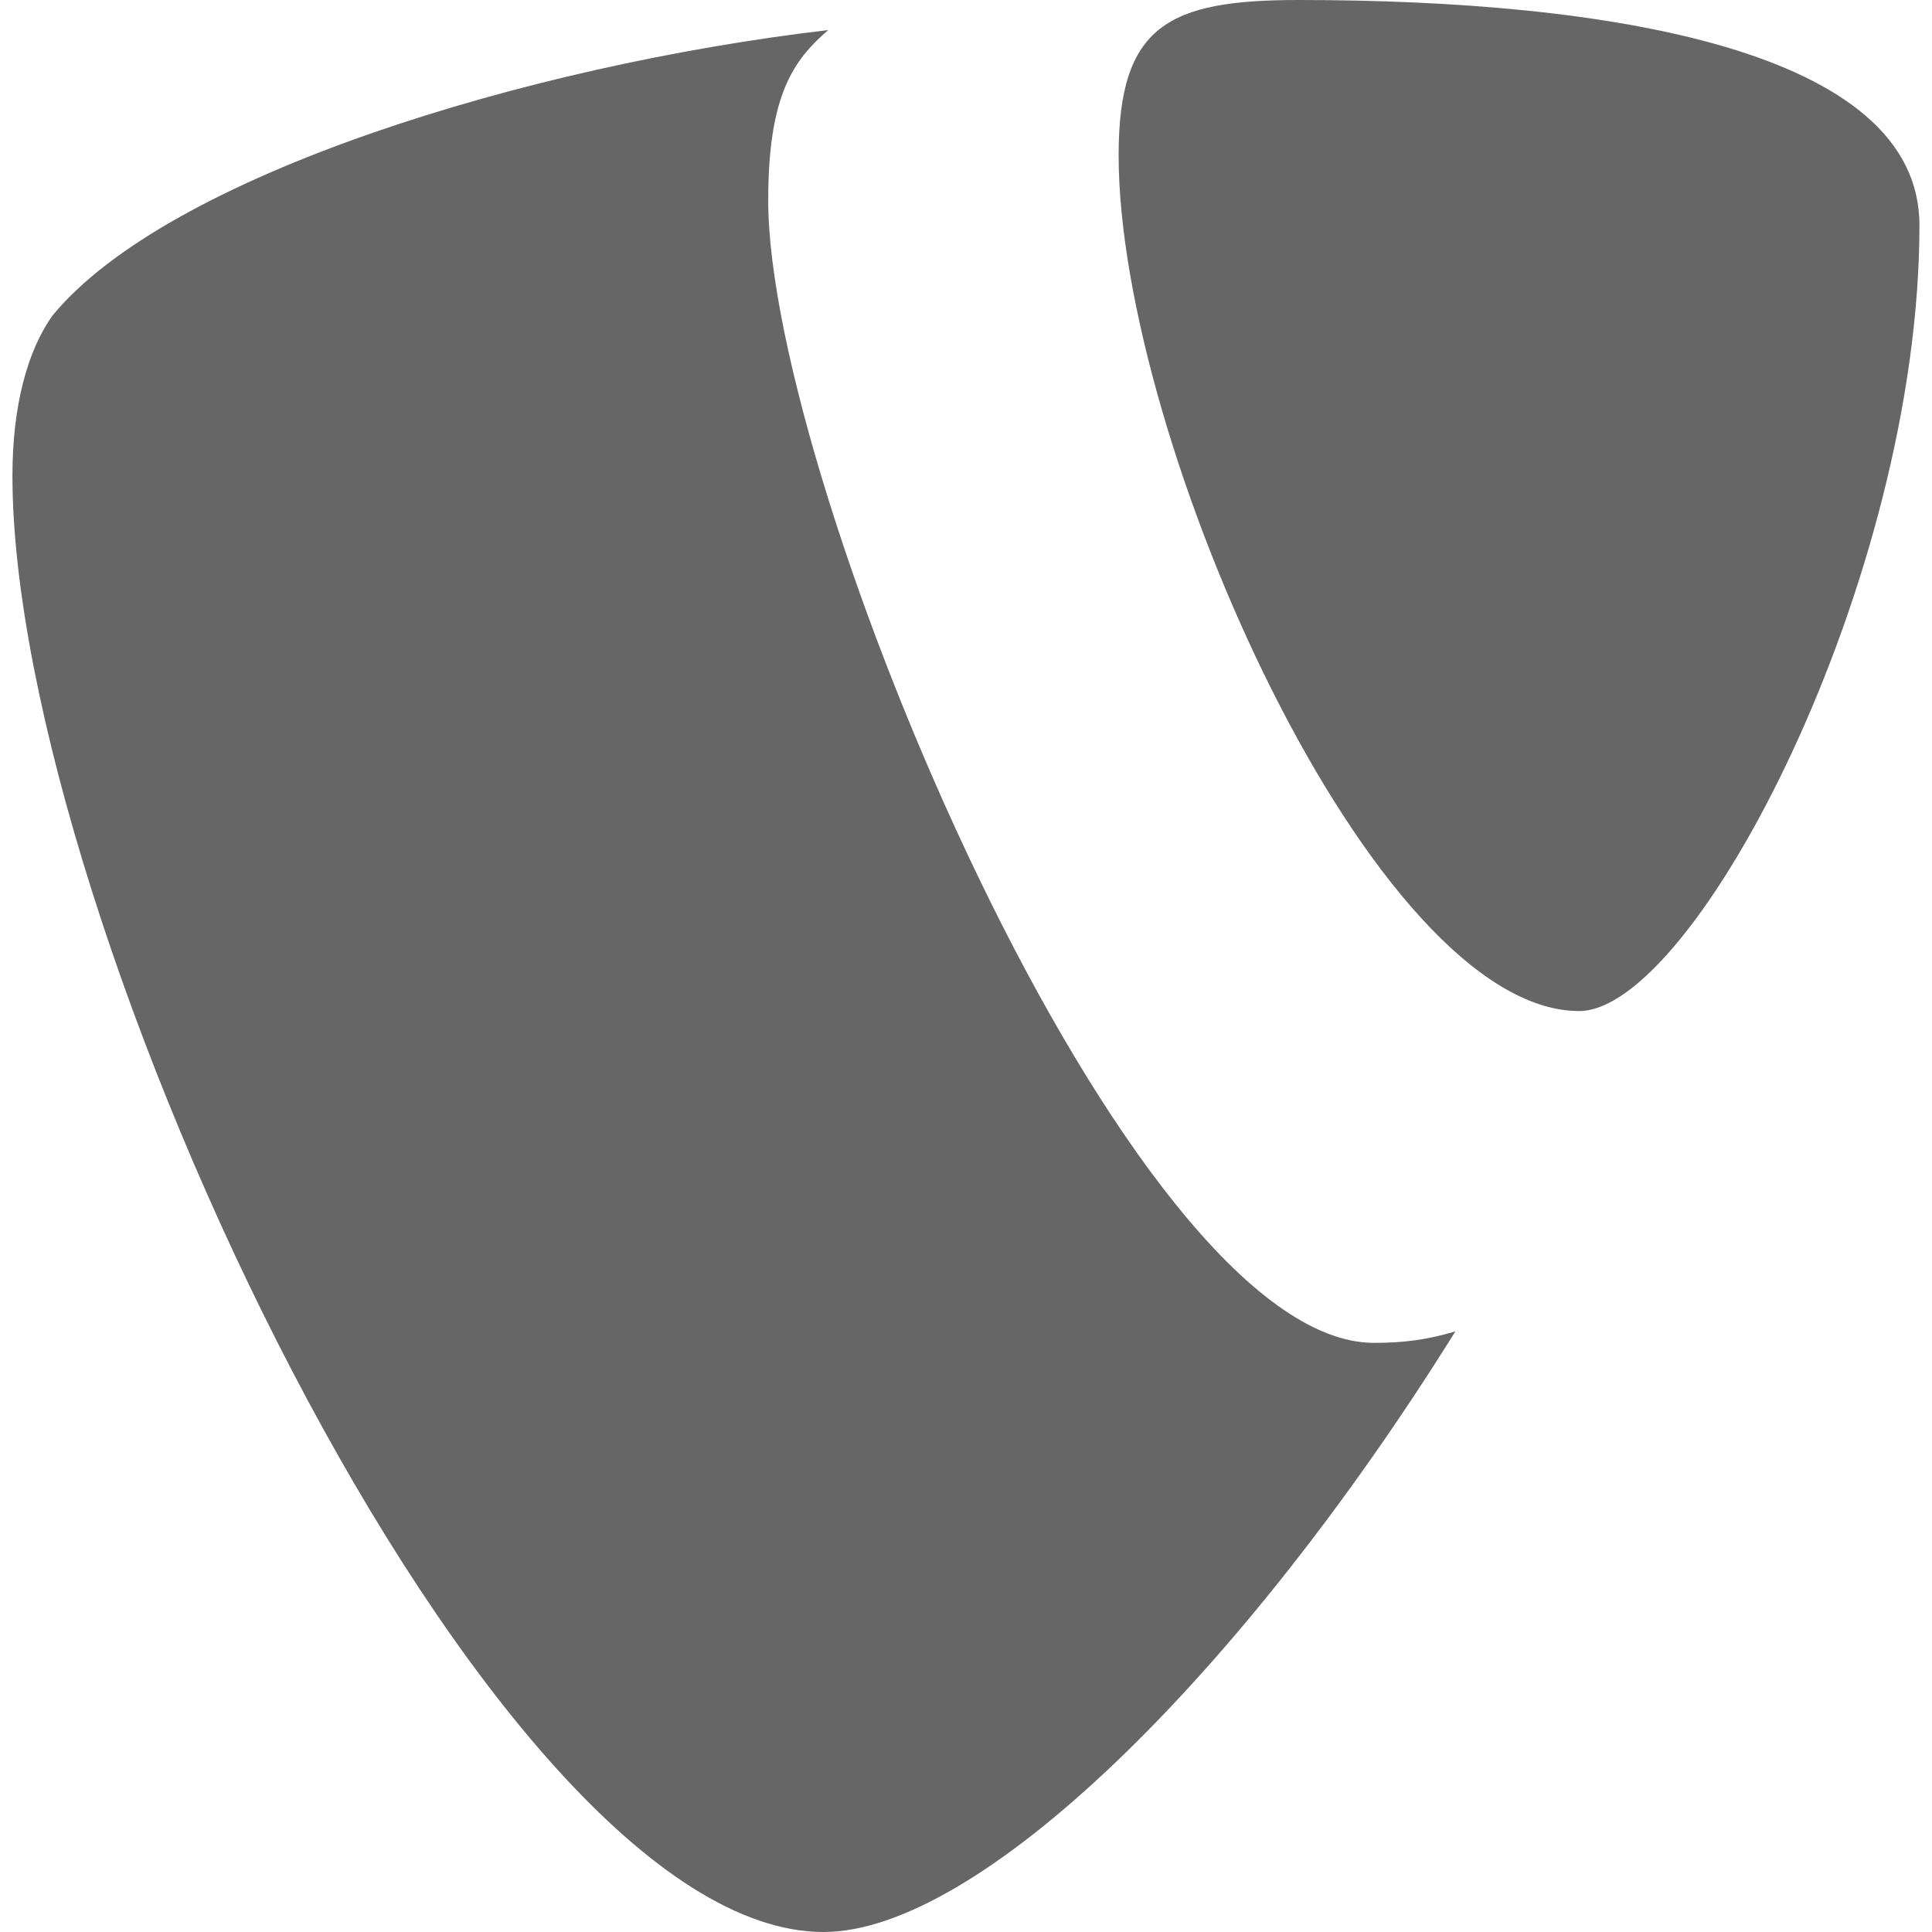
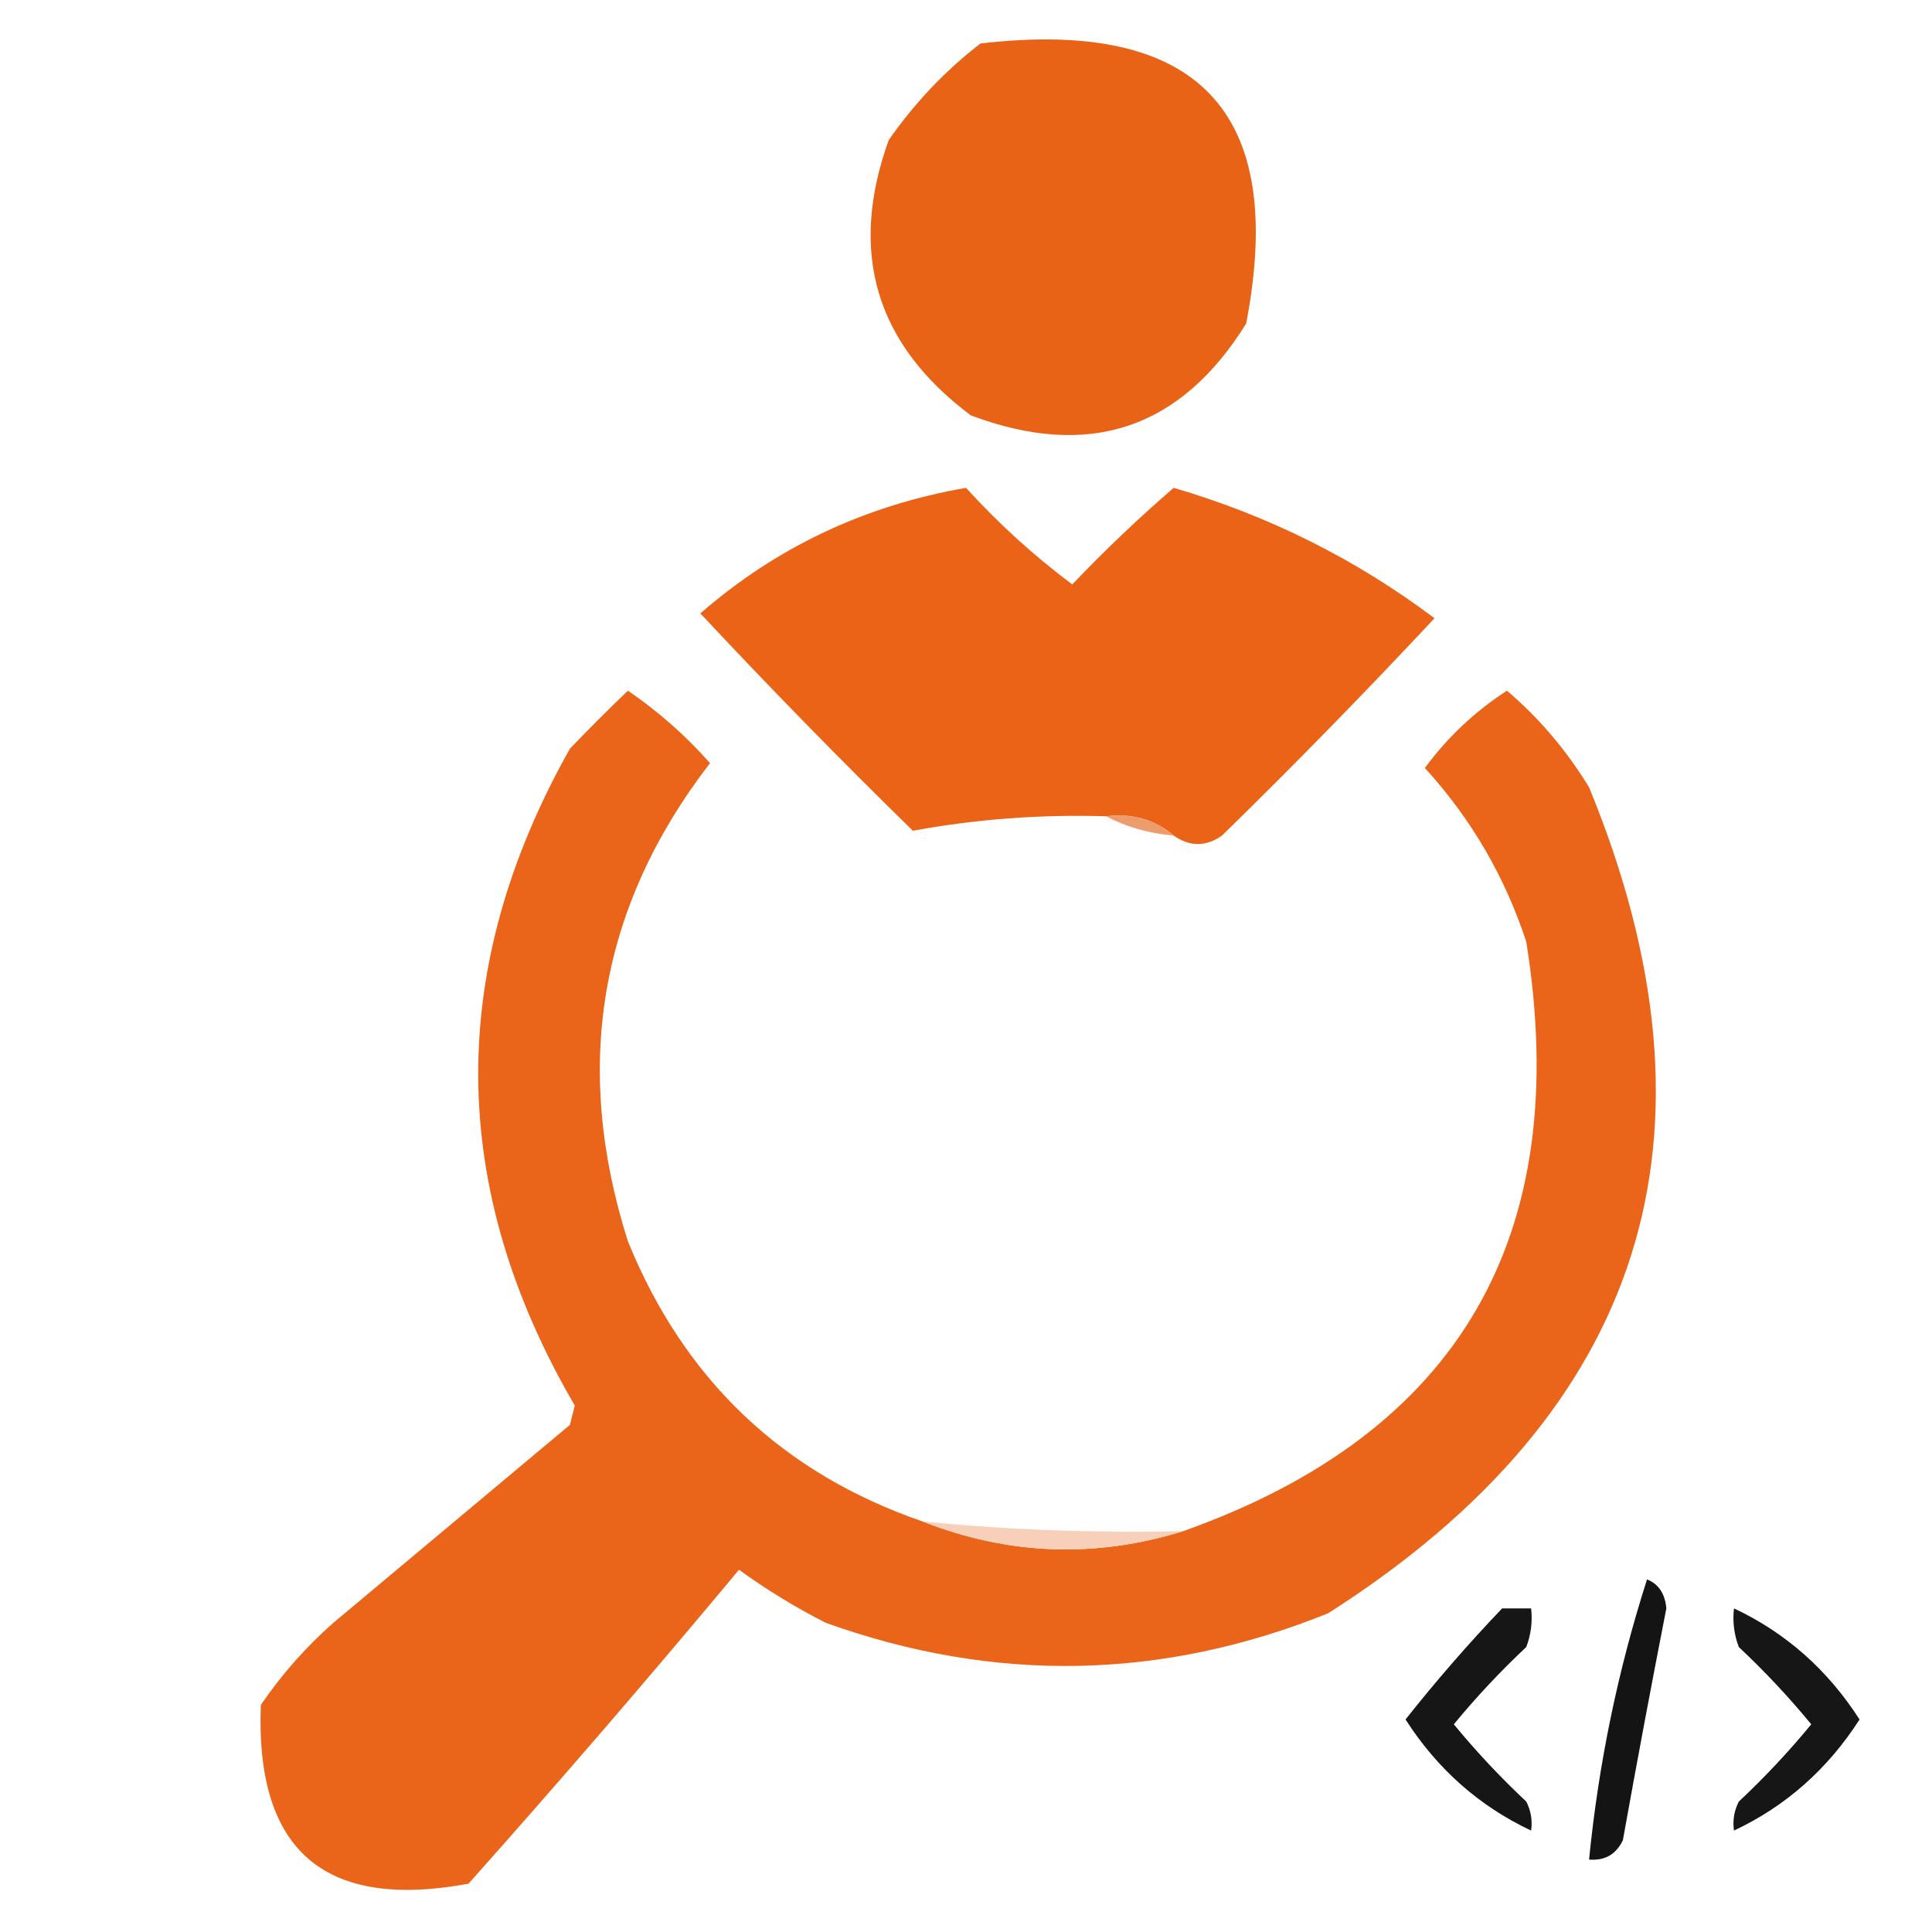
- <svg xmlns="http://www.w3.org/2000/svg" viewBox="0 0 16 16">
-   <path fill="#666" d="M12.053 11.026c-.238.07-.427.095-.674.095-2.033 0-5.017-7.1-5.017-9.462 0-.87.207-1.16.497-1.41C4.373.54 1.39 1.452.435 2.613c-.207.29-.332.746-.332 1.326C.103 7.628 4.04 16 6.82 16c1.283 0 3.45-2.114 5.233-4.974M10.756 0c2.57 0 5.14.415 5.14 1.865 0 2.943-1.865 6.508-2.818 6.508-1.7 0-3.814-4.725-3.814-7.088C9.264.207 9.68 0 10.756 0" />
+ <svg xmlns="http://www.w3.org/2000/svg" version="1.1" width="200px" height="200px" style="shape-rendering:geometricPrecision; text-rendering:geometricPrecision; image-rendering:optimizeQuality; fill-rule:evenodd; clip-rule:evenodd">
+   <g>
+     <path style="opacity:1" fill="#e96317" d="M 101.5,4.5 C 124.061,1.888 133.228,11.554 129,33.5C 122.216,44.424 112.716,47.591 100.5,43C 90.644,35.631 87.811,26.131 92,14.5C 94.696,10.639 97.863,7.306 101.5,4.5 Z" />
+   </g>
+   <g>
+     <path style="opacity:1" fill="#ea6317" d="M 121.5,86.5 C 119.562,84.837 117.228,84.171 114.5,84.5C 107.686,84.296 101.019,84.796 94.5,86C 86.985,78.652 79.652,71.152 72.5,63.5C 80.348,56.662 89.514,52.329 100,50.5C 103.358,54.193 107.025,57.526 111,60.5C 114.327,57.007 117.827,53.673 121.5,50.5C 131.37,53.392 140.37,57.892 148.5,64C 141.343,71.658 134.009,79.158 126.5,86.5C 124.833,87.666 123.166,87.666 121.5,86.5 Z" />
+   </g>
+   <g>
+     <path style="opacity:1" fill="#ea6419" d="M 95.5,157.5 C 104.391,160.991 113.391,161.325 122.5,158.5C 151.053,148.344 162.886,128.011 158,97.5C 155.789,90.744 152.289,84.744 147.5,79.5C 149.866,76.299 152.7,73.632 156,71.5C 159.324,74.331 162.157,77.664 164.5,81.5C 179.313,117.561 170.313,146.061 137.5,167C 120.314,173.932 102.98,174.266 85.5,168C 82.366,166.411 79.366,164.578 76.5,162.5C 67.354,173.481 58.02,184.314 48.5,195C 33.593,197.757 26.426,191.59 27,176.5C 29.128,173.37 31.628,170.537 34.5,168C 42.667,161.167 50.833,154.333 59,147.5C 59.167,146.833 59.333,146.167 59.5,145.5C 46.342,122.944 46.175,100.278 59,77.5C 61.021,75.395 63.021,73.395 65,71.5C 68.139,73.638 70.972,76.138 73.5,79C 62.059,93.832 59.226,110.331 65,128.5C 70.832,142.834 80.999,152.501 95.5,157.5 Z" />
+   </g>
+   <g>
+     <path style="opacity:1" fill="#ee9c6e" d="M 114.5,84.5 C 117.228,84.171 119.562,84.837 121.5,86.5C 118.933,86.278 116.599,85.612 114.5,84.5 Z" />
+   </g>
+   <g>
+     <path style="opacity:1" fill="#f8cfb9" d="M 95.5,157.5 C 104.467,158.383 113.467,158.716 122.5,158.5C 113.391,161.325 104.391,160.991 95.5,157.5 Z" />
+   </g>
+   <g>
+     <path style="opacity:1" fill="#141414" d="M 170.5,163.5 C 171.693,163.97 172.36,164.97 172.5,166.5C 170.936,174.488 169.436,182.488 168,190.5C 167.29,191.973 166.124,192.64 164.5,192.5C 165.483,182.585 167.483,172.919 170.5,163.5 Z" />
+   </g>
+   <g>
+     <path style="opacity:1" fill="#161616" d="M 155.5,166.5 C 156.5,166.5 157.5,166.5 158.5,166.5C 158.657,167.873 158.49,169.207 158,170.5C 155.317,173.016 152.817,175.683 150.5,178.5C 152.817,181.317 155.317,183.984 158,186.5C 158.483,187.448 158.649,188.448 158.5,189.5C 153.137,186.978 148.803,183.145 145.5,178C 148.656,174.011 151.989,170.177 155.5,166.5 Z" />
+   </g>
+   <g>
+     <path style="opacity:1" fill="#161616" d="M 179.5,166.5 C 184.863,169.022 189.197,172.855 192.5,178C 189.197,183.145 184.863,186.978 179.5,189.5C 179.351,188.448 179.517,187.448 180,186.5C 182.683,183.984 185.183,181.317 187.5,178.5C 185.183,175.683 182.683,173.016 180,170.5C 179.51,169.207 179.343,167.873 179.5,166.5 Z" />
+   </g>
</svg>
